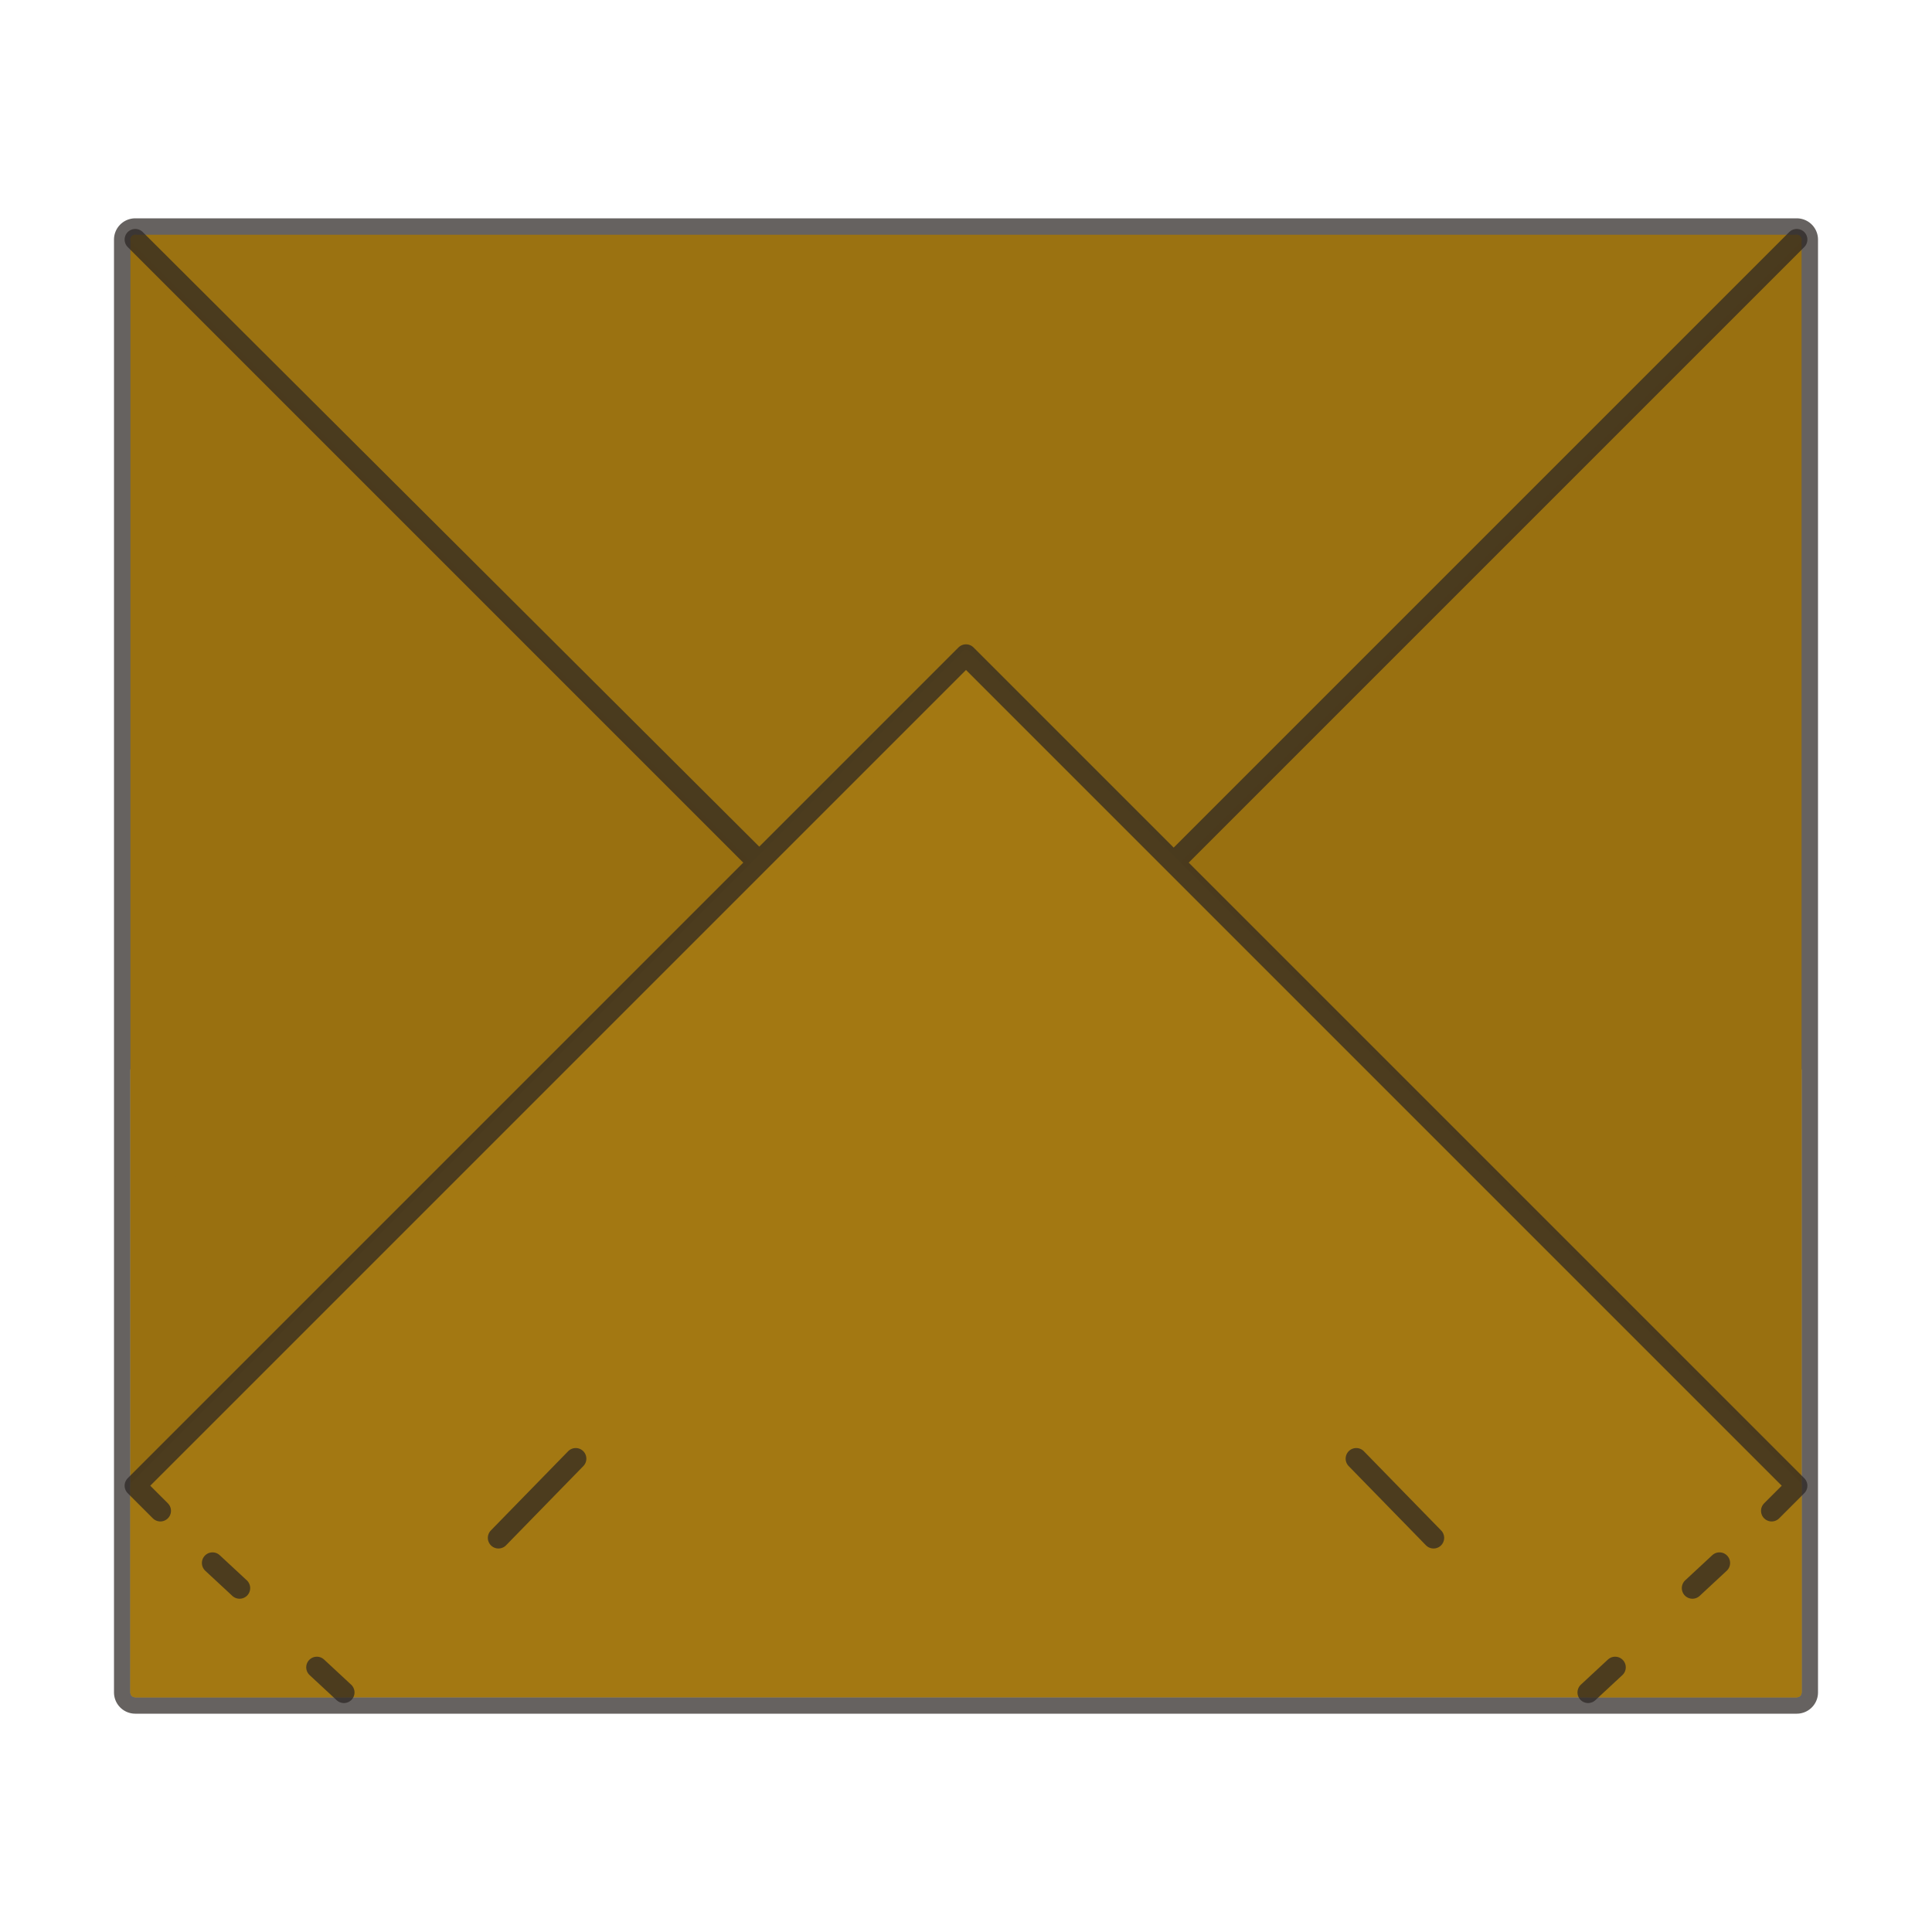
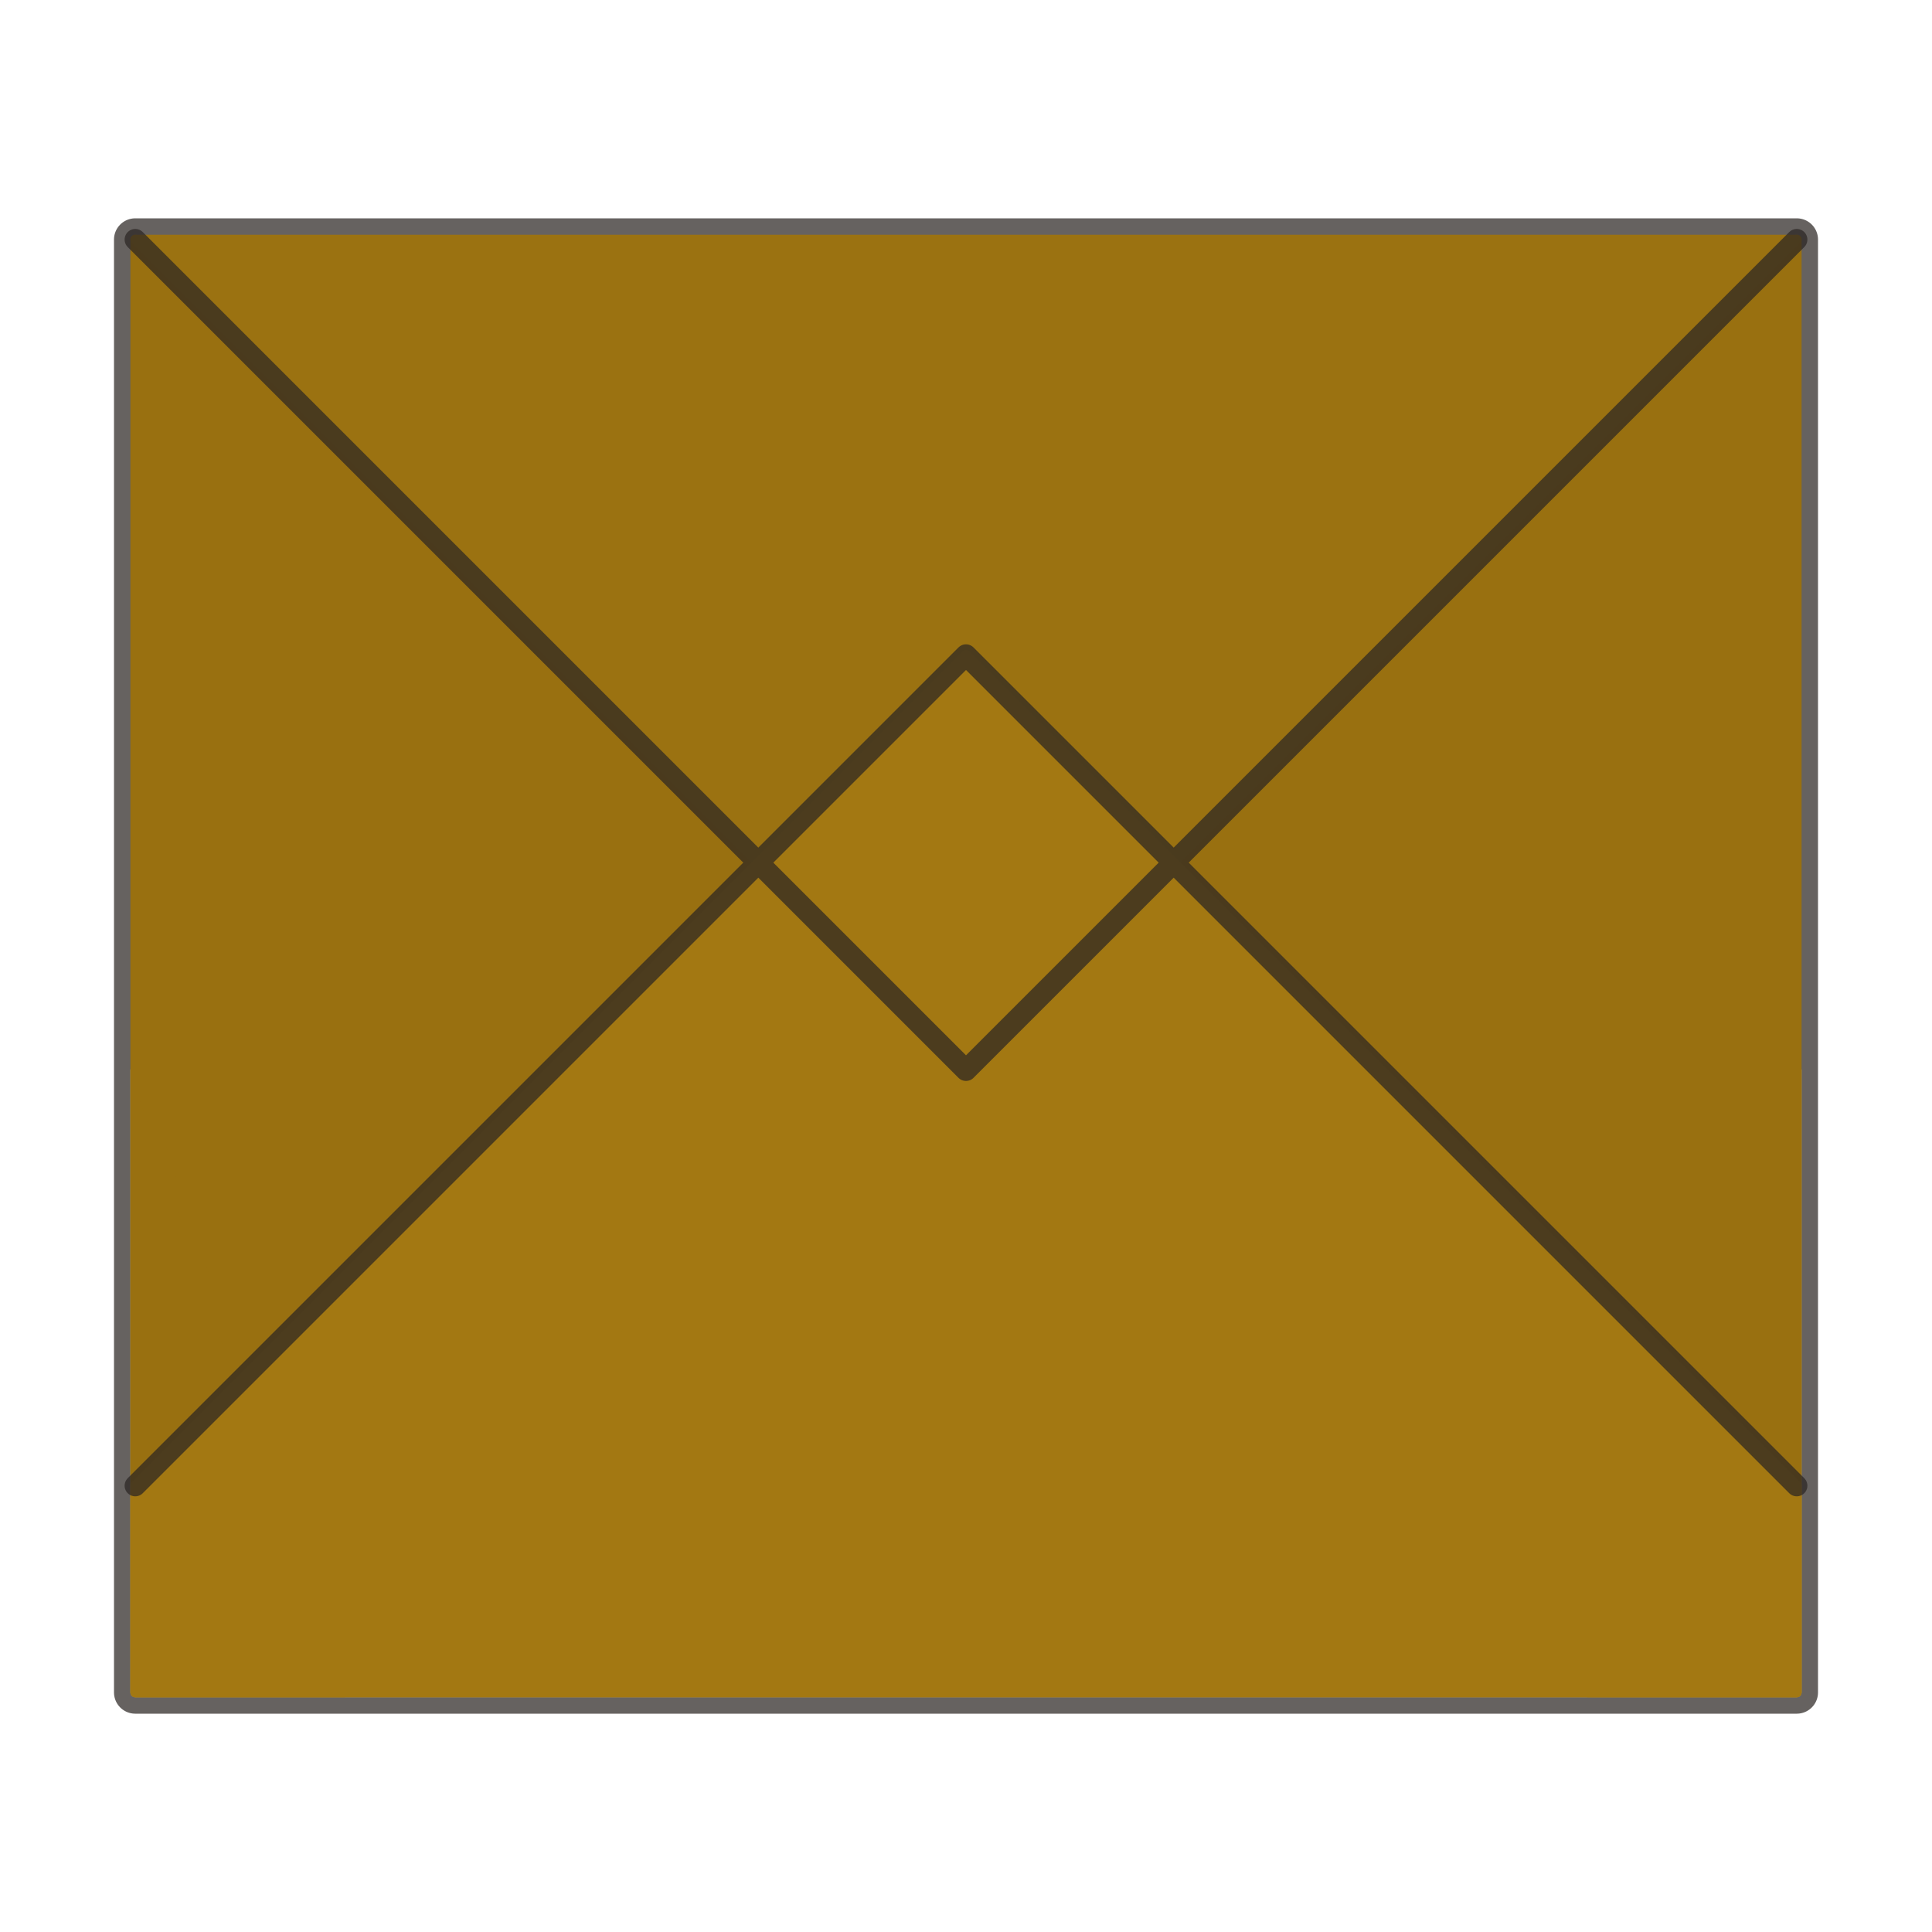
<svg xmlns="http://www.w3.org/2000/svg" viewBox="0 0 100 100" width="100" height="100">
  <path d="M76.9 87.6L93 55.4L50 55.4ZM76.9 87.6L50 55.4L50 87.6ZM50 87.6L7 55.4L23.1 87.6ZM23.1 87.6L7 55.4L7 87.6ZM93 87.6L93 55.4L76.9 87.6ZM50 55.4L93 12.4L93 55.4ZM7 12.4L50 55.4L7 55.4ZM82.2 87.6L50 55.4L93 55.4ZM7 55.4L50 55.4L17.8 87.6ZM82.2 87.6L93 55.4L93 87.6ZM7 55.4L17.8 87.6L7 87.6ZM93 12.4L50 55.4L50 12.4ZM50 12.4L50 55.4L7 12.4ZM50 33.9L7 87.6L7 76.9ZM50 33.9L93 76.9L93 87.6ZM50 33.9L93 87.6L76.9 87.6ZM50 33.9L76.9 87.6L50 87.6ZM50 33.9L50 87.6L23.1 87.6ZM50 33.9L23.1 87.6L7 87.6Z" fill="#2b2623" stroke="#2b2623" stroke-opacity=".72" stroke-width="2.2" stroke-linejoin="round" />
  <path d="M76.9 87.6L93 55.4L50 55.4ZM76.9 87.6L50 55.4L50 87.6ZM50 87.6L7 55.4L23.1 87.6ZM23.1 87.6L7 55.4L7 87.6ZM93 87.6L93 55.4L76.9 87.6Z" fill="#d5aa45" stroke="#d5aa45" stroke-width=".5" stroke-linejoin="round" />
  <path d="M50 55.4L93 12.4L93 55.4ZM7 12.4L50 55.4L7 55.4ZM82.2 87.6L50 55.4L93 55.4ZM7 55.4L50 55.4L17.8 87.6ZM82.2 87.6L93 55.4L93 87.6ZM7 55.4L17.8 87.6L7 87.6Z" fill="#997010" stroke="#997010" stroke-width=".5" stroke-linejoin="round" />
  <path d="M93 12.4L50 55.4L50 12.4ZM50 12.4L50 55.4L7 12.4Z" fill="#9b7211" stroke="#9b7211" stroke-width=".5" stroke-linejoin="round" />
  <path d="M50 33.9L7 87.6L7 76.9ZM50 33.9L93 76.9L93 87.6ZM50 33.9L93 87.6L76.9 87.6ZM50 33.9L76.9 87.6L50 87.6ZM50 33.9L50 87.6L23.1 87.6ZM50 33.9L23.1 87.6L7 87.6Z" fill="#a37812" stroke="#a37812" stroke-width=".5" stroke-linejoin="round" />
-   <path d="M50 33.9L93 76.9M93 76.9L91.7 78.2M89 80.9L87.6 82.2M83.6 86.3L82.2 87.6M74.2 79.6L70.2 75.5M93 12.4L60.8 44.6M60.8 44.6L93 12.4M7 12.4L39.2 44.6M39.3 44.6L7 12.4M17.8 87.6L16.4 86.3M12.4 82.2L11 80.9M8.3 78.2L7 76.9M29.8 75.5L25.8 79.6M7 76.9L50 33.9" fill="none" stroke="#2b2623" stroke-opacity=".72" stroke-width="1.1" stroke-linecap="round" />
+   <path d="M50 33.9L93 76.9M93 12.4L50 55.4M50 55.4L93 12.4M7 12.4L50 55.4M50 55.4L7 12.4M7 76.9L50 33.9" fill="none" stroke="#2b2623" stroke-opacity=".72" stroke-width="1.1" stroke-linecap="round" />
</svg>
